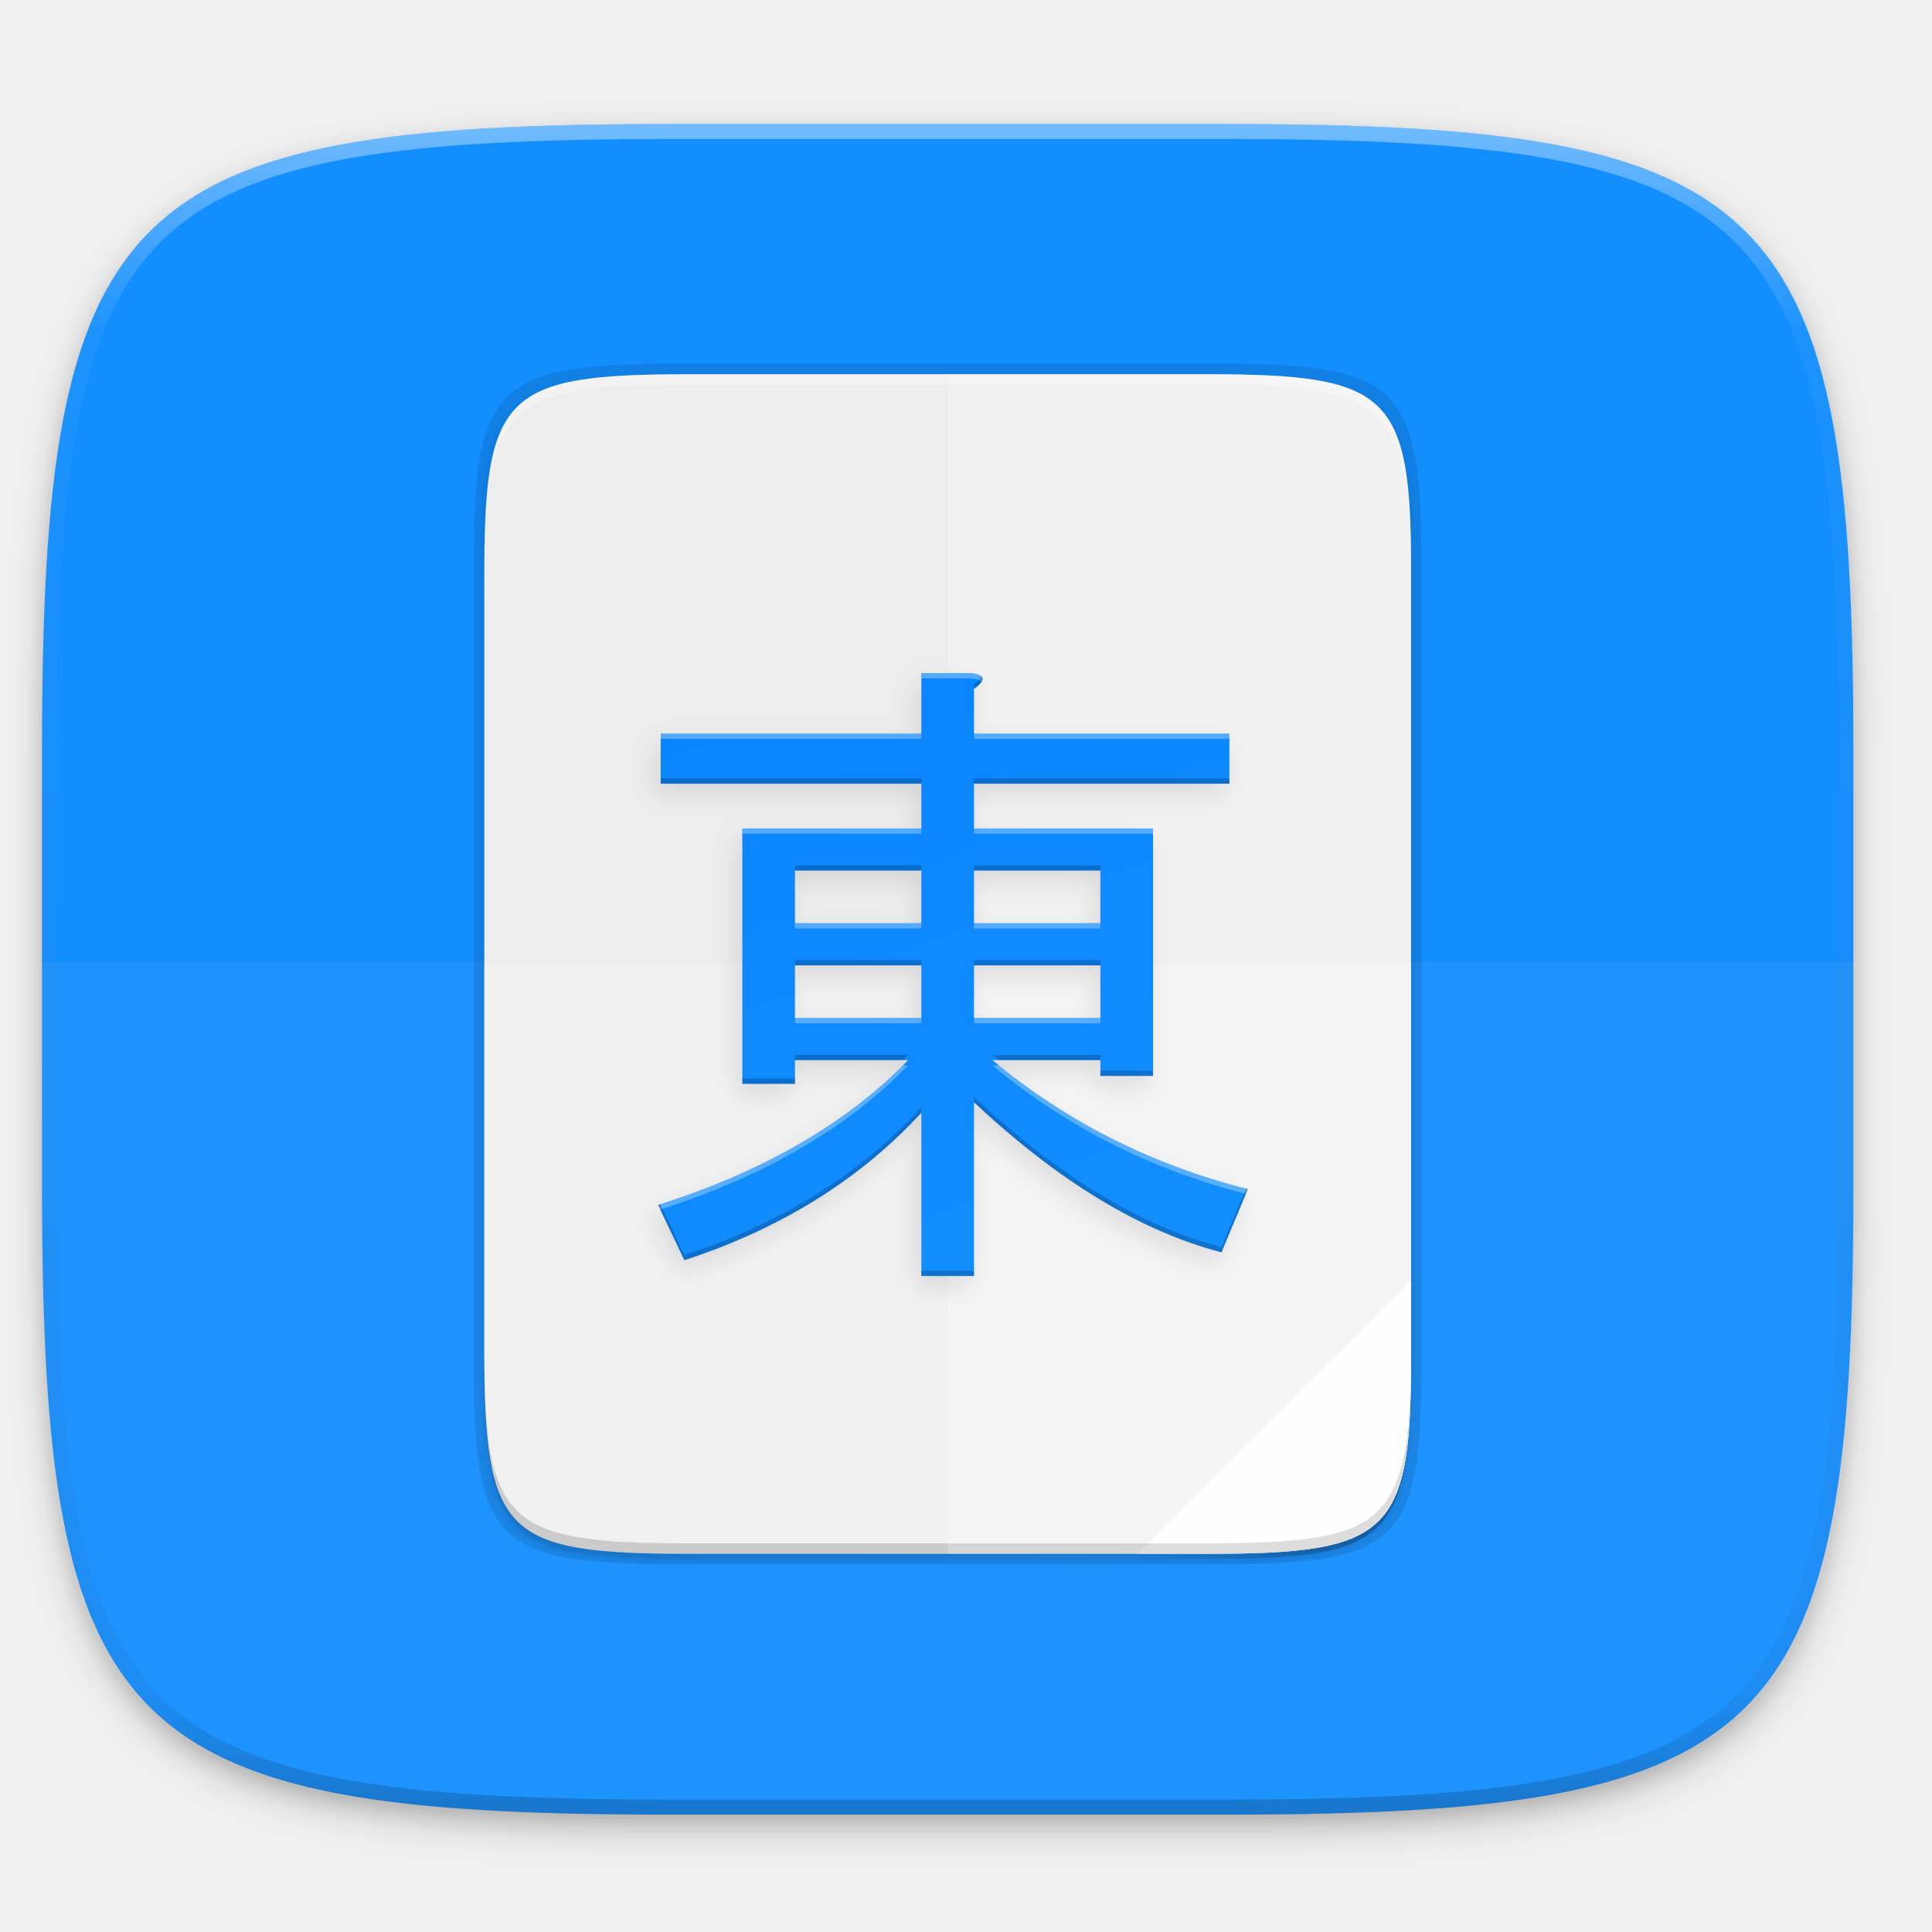
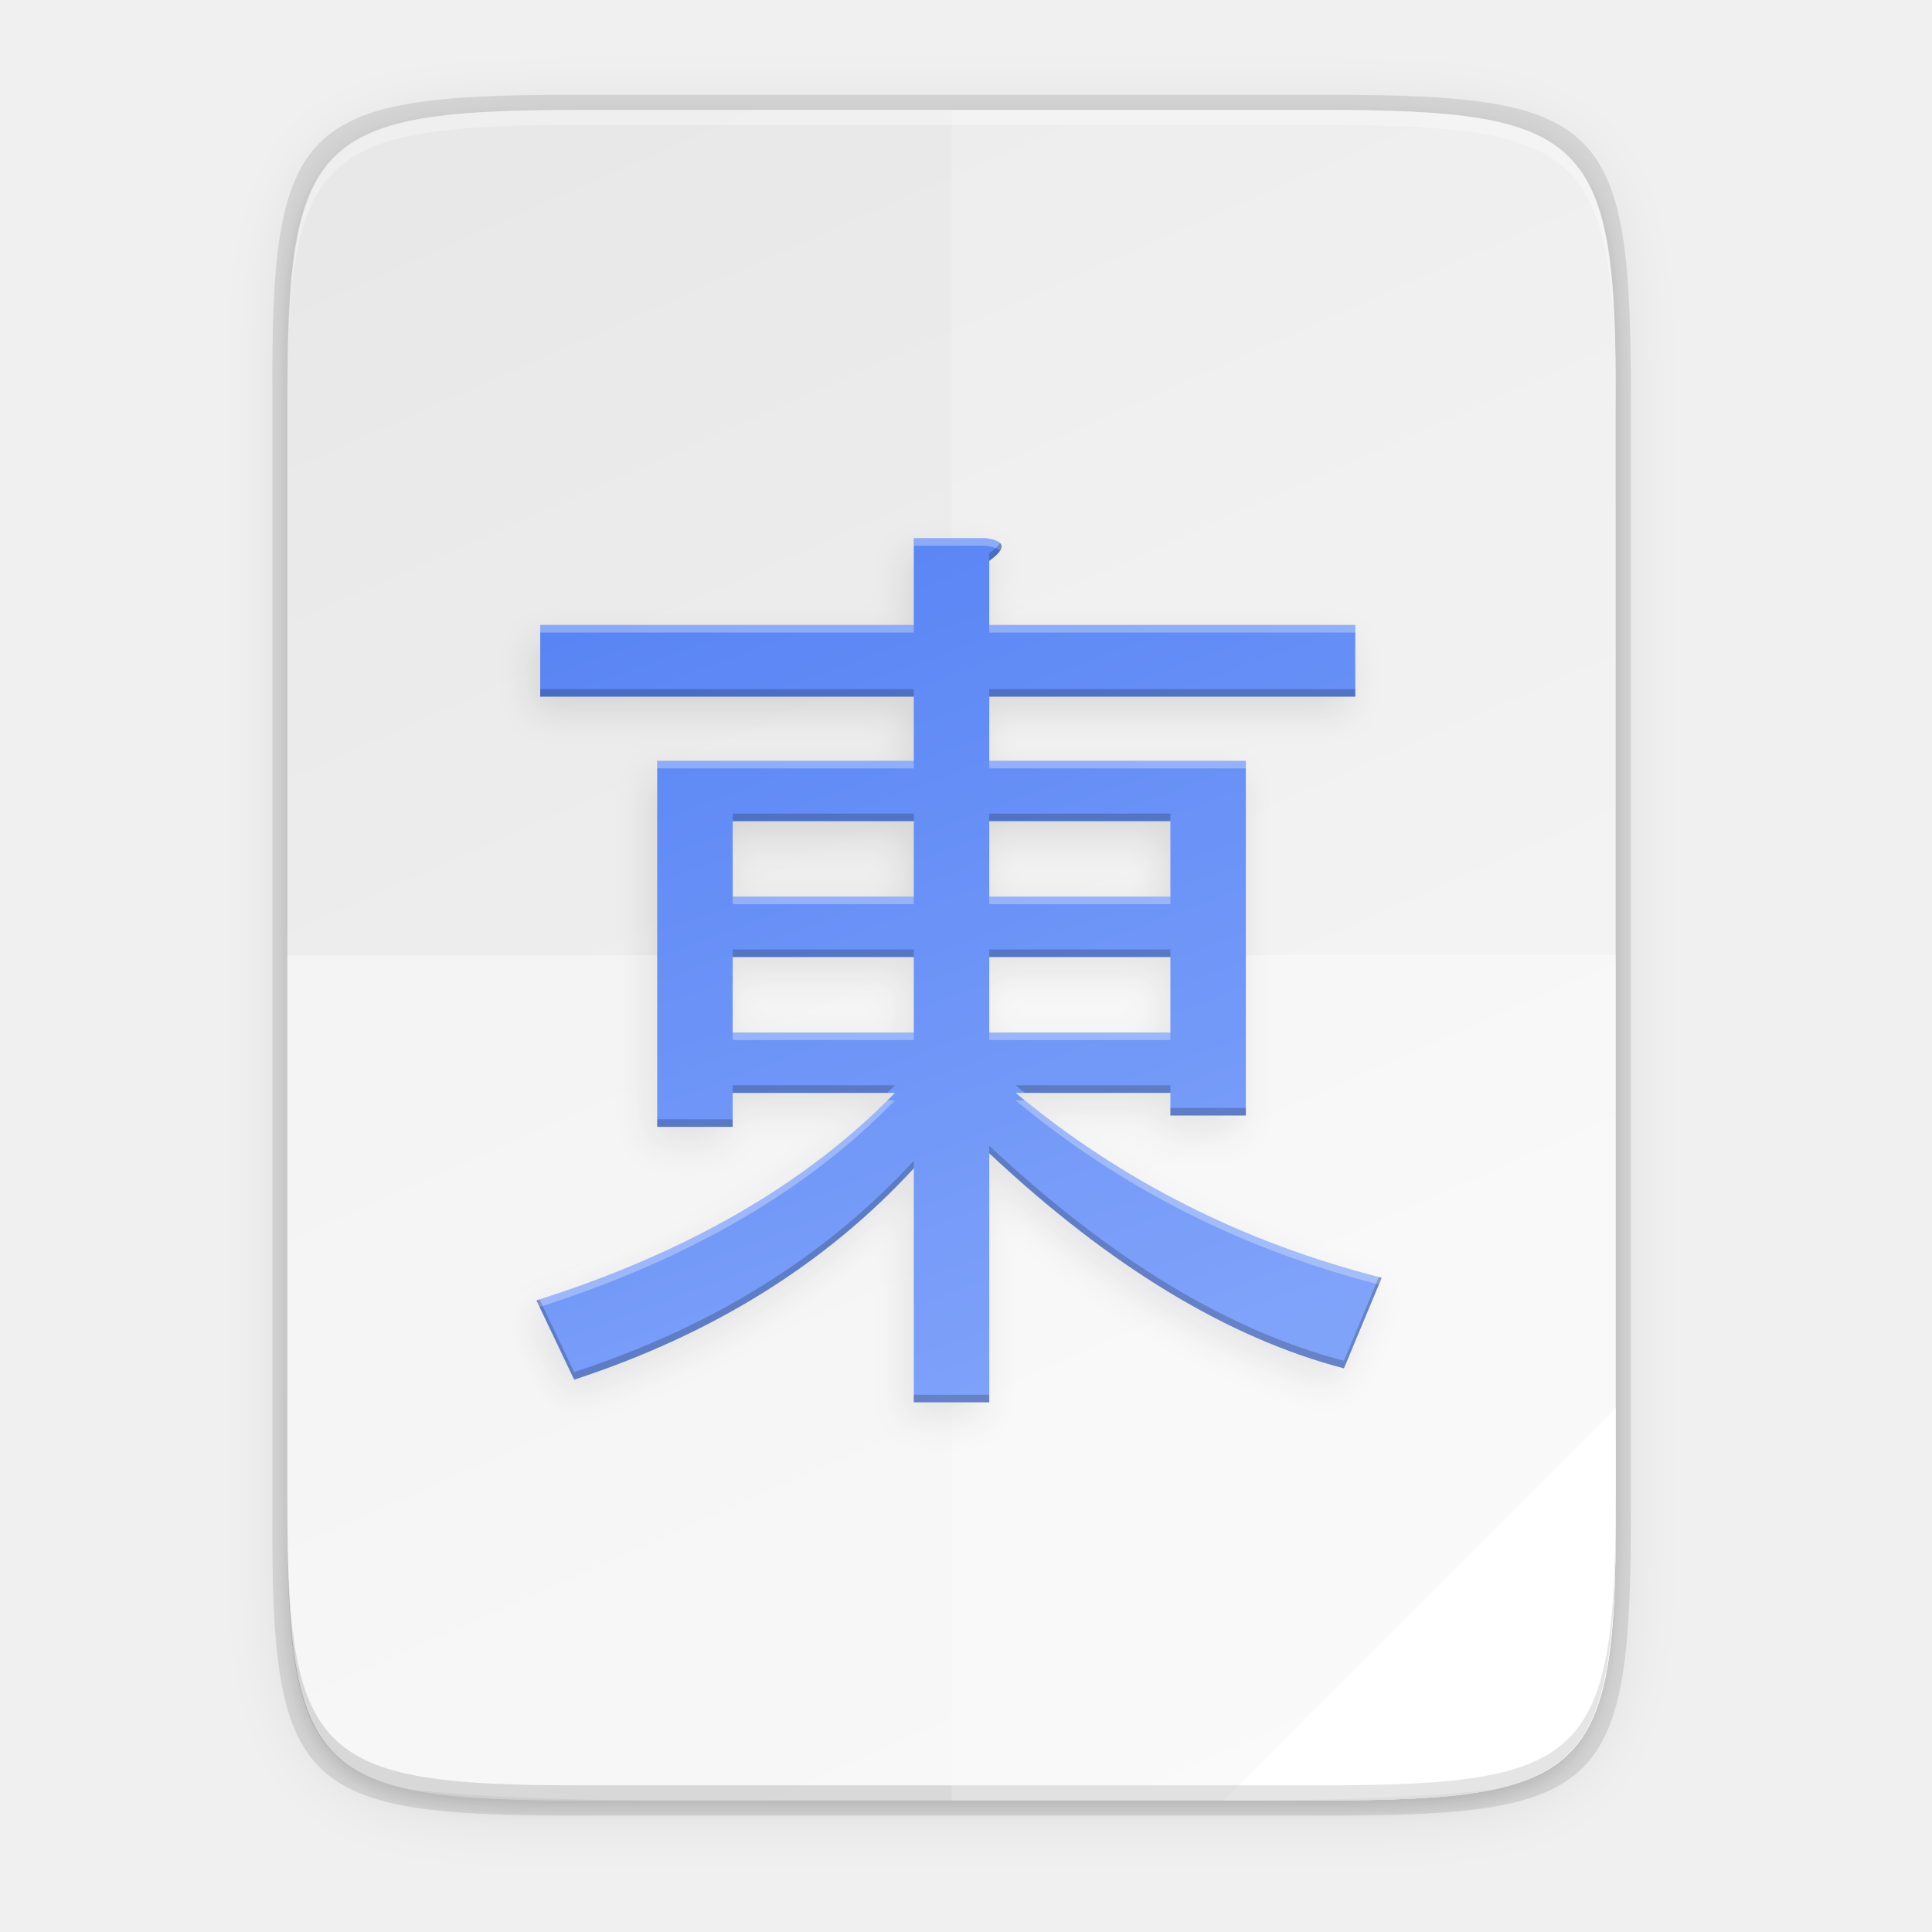
- <svg xmlns="http://www.w3.org/2000/svg" xmlns:xlink="http://www.w3.org/1999/xlink" width="256" height="256" viewBox="0 0 67.73 67.73">
-   <defs>
+ <svg xmlns="http://www.w3.org/2000/svg" xmlns:xlink="http://www.w3.org/1999/xlink" width="256" height="256" viewBox="0 0 67.73 67.73" version="1.1" id="svg89">
+   <defs id="defs49">
    <linearGradient id="a">
-       <stop offset="0" stop-color="#0984FE" />
-       <stop offset="1" stop-color="#138EFE" />
+       <stop offset="0" stop-color="#0984FE" id="stop2" />
+       <stop offset="1" stop-color="#138EFE" id="stop4" />
    </linearGradient>
    <linearGradient id="k" x1="296" x2="296" y1="-212" y2="236" gradientUnits="userSpaceOnUse">
-       <stop offset="0" stop-color="#FFFEFE" />
-       <stop offset=".125" stop-color="#FFFEFE" stop-opacity=".098" />
-       <stop offset=".925" stop-opacity=".098" />
-       <stop offset="1" stop-opacity=".498" />
+       <stop offset="0" stop-color="#FFFEFE" id="stop7" />
+       <stop offset=".125" stop-color="#FFFEFE" stop-opacity=".098" id="stop9" />
+       <stop offset=".925" stop-opacity=".098" id="stop11" />
+       <stop offset="1" stop-opacity=".498" id="stop13" />
    </linearGradient>
    <clipPath id="j">
-       <path d="M361.938-212C507.235-212 528-191.287 528-46.125v116.25C528 215.286 507.235 236 361.937 236H214.063C68.766 236 48 215.286 48 70.125v-116.25C48-191.287 68.765-212 214.063-212z" fill="#9F4AC8" />
+       <path d="M361.938-212C507.235-212 528-191.287 528-46.125v116.25C528 215.286 507.235 236 361.937 236H214.063C68.766 236 48 215.286 48 70.125v-116.25C48-191.287 68.765-212 214.063-212z" fill="#9F4AC8" id="path16" />
    </clipPath>
    <linearGradient id="d" x1="32" x2="272" y1="156" y2="156" gradientTransform="rotate(60 152 156)" gradientUnits="userSpaceOnUse">
-       <stop offset="0" stop-color="#138EFE" />
-       <stop offset="1" stop-color="#138EFE" />
+       <stop offset="0" stop-color="#138EFE" id="stop19" />
+       <stop offset="1" stop-color="#138EFE" id="stop21" />
    </linearGradient>
-     <filter id="c" x="-.01" y="-.01" width="1.023" height="1.025" color-interpolation-filters="sRGB">
-       <feGaussianBlur stdDeviation="1.16" />
+     <filter id="c" x="-0.012" y="-0.012" width="1.023" height="1.025" color-interpolation-filters="sRGB">
+       <feGaussianBlur stdDeviation="1.16" id="feGaussianBlur24" />
    </filter>
-     <filter id="b" x="-.02" y="-.03" width="1.046" height="1.05" color-interpolation-filters="sRGB">
-       <feGaussianBlur stdDeviation="2.32" />
+     <filter id="b" x="-0.023" y="-0.025" width="1.046" height="1.05" color-interpolation-filters="sRGB">
+       <feGaussianBlur stdDeviation="2.32" id="feGaussianBlur27" />
    </filter>
    <linearGradient id="i" x1="126.747" x2="169.497" y1="99.032" y2="214.25" gradientTransform="translate(1 1)" gradientUnits="userSpaceOnUse" xlink:href="#a" />
-     <filter id="h" x="-.05" y="-.05" width="1.097" height="1.095" color-interpolation-filters="sRGB">
-       <feGaussianBlur stdDeviation="2.265" />
+     <filter id="h" x="-0.049" y="-0.047" width="1.097" height="1.095" color-interpolation-filters="sRGB">
+       <feGaussianBlur stdDeviation="2.265" id="feGaussianBlur31" />
    </filter>
    <linearGradient id="g" x1="494.345" x2="4.414" y1="386.295" y2="169.657" gradientTransform="matrix(0 -.31615 -.31615 0 230.089 240.072)" gradientUnits="userSpaceOnUse">
-       <stop offset="0" stop-color="#EEEDED" />
-       <stop offset="1" stop-color="#EEEDED" />
+       <stop offset="0" stop-color="#EEEDED" id="stop34" />
+       <stop offset="1" stop-color="#EEEDED" id="stop36" />
    </linearGradient>
    <linearGradient id="f" x1="88" x2="488" y1="88" y2="488" gradientUnits="userSpaceOnUse">
-       <stop offset="0" stop-opacity=".588" />
-       <stop offset=".88" stop-opacity="0" />
-       <stop offset="1" />
+       <stop offset="0" stop-opacity=".588" id="stop39" />
+       <stop offset=".88" stop-opacity="0" id="stop41" />
+       <stop offset="1" id="stop43" />
    </linearGradient>
-     <filter id="e" x="-.01" y="-.01" width="1.026" height="1.022" color-interpolation-filters="sRGB">
-       <feGaussianBlur stdDeviation="2.12" />
+     <filter id="e" x="-0.014" y="-0.011" width="1.029" height="1.023" color-interpolation-filters="sRGB">
+       <feGaussianBlur stdDeviation="2.12" id="feGaussianBlur46" />
    </filter>
+     <filter style="color-interpolation-filters:sRGB" id="filter4346" x="-0.014" width="1.029" y="-0.011" height="1.023">
+       <feGaussianBlur stdDeviation="2.12" id="feGaussianBlur4348" />
+     </filter>
+     <filter style="color-interpolation-filters:sRGB" id="filter4380" x="-0.058" width="1.116" y="-0.045" height="1.091">
+       <feGaussianBlur stdDeviation="8.48" id="feGaussianBlur4382" />
+     </filter>
+     <linearGradient gradientUnits="userSpaceOnUse" y2="169.657" x2="4.414" y1="386.295" x1="494.345" id="linearGradient4226" xlink:href="#linearGradient4245" gradientTransform="matrix(0,-0.1198834,-0.11988,0,66.68276,63.11674)" />
+     <linearGradient id="linearGradient4245">
+       <stop id="stop4241" offset="0" style="stop-color:#e8e8e8;stop-opacity:1" />
+       <stop id="stop4243" offset="1" style="stop-color:#f5f5f5;stop-opacity:1" />
+     </linearGradient>
+     <filter style="color-interpolation-filters:sRGB" id="filter5669" x="-0.049" width="1.097" y="-0.047" height="1.095">
+       <feGaussianBlur stdDeviation="2.265" id="feGaussianBlur5671" />
+     </filter>
+     <linearGradient xlink:href="#linearGradient5661" id="linearGradient5663" x1="126.747" y1="99.032" x2="169.497" y2="214.25" gradientUnits="userSpaceOnUse" gradientTransform="translate(0.9996937,0.9999985)" />
+     <linearGradient id="linearGradient5661">
+       <stop style="stop-color:#5884f4;stop-opacity:1" offset="0" id="stop5657" />
+       <stop style="stop-color:#80a3fa;stop-opacity:1" offset="1" id="stop5659" />
+     </linearGradient>
+     <linearGradient xlink:href="#linearGradient5661" id="linearGradient1067" gradientUnits="userSpaceOnUse" gradientTransform="translate(0.9996937,0.9999985)" x1="126.747" y1="99.032" x2="169.497" y2="214.25" />
  </defs>
-   <path transform="matrix(.26458 0 0 .26458 0 3.404)" d="M162.537 5.568c72.648 0 83.031 10.357 83.031 82.938v58.124c0 72.581-10.383 82.938-83.031 82.938H88.599c-72.648 0-83.031-10.357-83.031-82.938V88.505c0-72.58 10.383-82.937 83.031-82.937z" filter="url(#b)" opacity=".2" />
-   <path transform="matrix(.26458 0 0 .26458 0 3.404)" d="M162.537 4.568c72.648 0 83.031 10.357 83.031 82.938v58.124c0 72.581-10.383 82.938-83.031 82.938H88.599c-72.648 0-83.031-10.357-83.031-82.938V87.505c0-72.58 10.383-82.937 83.031-82.937z" filter="url(#c)" opacity=".1" />
-   <path d="M188.969 44C261.617 44 272 54.357 272 126.938v58.124C272 257.644 261.617 268 188.969 268H115.03C42.383 268 32 257.643 32 185.062v-58.125C32 54.358 42.383 44 115.031 44z" fill="url(#d)" transform="matrix(.26458 0 0 .26458 -6.993 -7.294)" />
-   <path d="M1.473 33.73v8.517c0 18.7 2.747 21.367 21.969 21.367h19.563c19.221 0 21.968-2.668 21.968-21.367V33.73z" fill="#FFFEFE" opacity=".05" />
-   <path transform="matrix(.0923 0 0 .0923 6.64 6.475)" d="M189.843 74c-70.593 0-78.189 7.25-77.843 77.987v292.026c-.346 70.736 7.25 77.987 77.843 77.987h196.314c70.593 0 76.006-7.274 77.843-77.987V151.987C464 81.25 456.75 74 386.157 74z" filter="url(#e)" opacity=".1" />
-   <path transform="matrix(.0923 0 0 .0923 6.64 6.475)" d="M189.843 74c-70.593 0-78.189 7.25-77.843 77.987v292.026c-.346 70.736 7.25 77.987 77.843 77.987h196.314C456.75 522 464 514.75 464 444.013V151.987C464 81.25 456.75 74 386.157 74z" fill="url(#f)" filter="url(#filter4380)" opacity=".3" />
-   <path d="M23.959 12.751c-6.664 0-7.381.682-7.349 7.327v27.436c-.032 6.646.685 7.327 7.349 7.327H42.49c6.664 0 7.348-.68 7.348-7.327V20.078c0-6.645-.684-7.327-7.348-7.327z" opacity=".1" />
-   <path d="M176.445 83.782c24.627 0 27.277 2.53 27.156 27.207v101.876c.121 24.677-2.529 27.207-27.156 27.207h-68.486c-24.627 0-27.157-2.53-27.157-27.207V110.989c0-24.678 2.53-27.207 27.157-27.207z" fill="url(#g)" transform="matrix(.26458 0 0 .26458 -4.402 -9.047)" />
-   <path d="M49.468 44.874l-9.599 9.598h2.414c6.516 0 7.217-.67 7.185-7.198z" fill="#FFFEFE" />
-   <path d="M24.164 13.12c-6.516 0-7.218.67-7.186 7.2v.368c-.032-6.529.67-7.198 7.186-7.198h18.12c6.516 0 7.185.67 7.185 7.198v-.369c0-6.53-.67-7.198-7.185-7.198z" fill="#FFFEFE" opacity=".3" />
-   <path d="M24.165 54.472c-6.516 0-7.218-.67-7.186-7.198v-.37c-.032 6.53.67 7.199 7.186 7.199h18.12c6.516 0 7.185-.67 7.185-7.199v.37c0 6.529-.67 7.198-7.185 7.198z" opacity=".2" />
-   <path d="M33.224 13.12v41.352h9.059c6.516 0 7.217-.67 7.185-7.198V20.319c.032-6.529-.67-7.198-7.185-7.198z" fill="#FFFEFE" opacity=".2" />
-   <path d="M16.977 33.796v13.478c0 6.529.67 7.198 7.186 7.198h18.12c6.516 0 7.217-.67 7.185-7.198V33.796z" fill="#FFFEFE" opacity=".2" />
-   <g transform="matrix(.1846 0 0 .1846 5.164 4.998)" filter="url(#h)" opacity=".1">
-     <path d="M155.997 123.75v8.5h34v47h-10v-3h-20.5q21 17.5 48.5 24.5l-5 12q-23-6-47-28.5v33h-10v-31q-17.5 19-45 28l-5-10.5q30-9.5 47.5-27.5h-21.5v4.5h-10v-48.5h34v-8.5h-49.5v-9.5h49.5v-11.5h9.5q4 .5.5 3v8.5h48.5v9.5zm0 44.5h24v-10h-24zm0-18h24v-10h-24zm-34 18h24v-10h-24zm0-18h24v-10h-24z" />
+   <path style="color:#000000;display:inline;overflow:visible;visibility:visible;opacity:0.1;fill:#000000;fill-opacity:1;fill-rule:nonzero;stroke:none;stroke-width:2;marker:none;filter:url(#filter4346);enable-background:accumulate" d="M 189.843,74 C 119.25,74 111.654,81.251 112,151.987 V 298 444.013 C 111.654,514.749 119.25,522 189.843,522 H 386.157 C 456.75,522 462.163,514.726 464,444.013 V 298 151.987 C 464,81.25 456.75,74 386.157,74 Z" id="rect4158-9" transform="matrix(0.1322851,0,0,0.1322851,-4.739851,-5.671544)" />
+   <path id="path4350" d="M 189.843,74 C 119.25,74 111.654,81.251 112,151.987 V 298 444.013 C 111.654,514.749 119.25,522 189.843,522 H 386.157 C 456.75,522 464,514.75 464,444.013 V 298 151.987 C 464,81.25 456.75,74 386.157,74 Z" style="color:#000000;display:inline;overflow:visible;visibility:visible;opacity:0.1;fill:#000000;fill-opacity:1;fill-rule:nonzero;stroke:none;stroke-width:2;marker:none;filter:url(#filter4380);enable-background:accumulate" transform="matrix(0.1322851,0,0,0.1322851,-4.739851,-5.671544)" />
+   <path style="color:#000000;display:inline;overflow:visible;visibility:visible;opacity:0.1;fill:#000000;fill-opacity:1;fill-rule:nonzero;stroke:none;stroke-width:0.27;marker:none;enable-background:accumulate" d="m 20.08,3.324 c -9.551,0 -10.578,0.976 -10.532,10.501 v 19.66 19.66 c -0.047,9.524 0.981,10.501 10.532,10.501 h 26.56 c 9.551,0 10.532,-0.976 10.532,-10.501 V 33.485 13.825 c 0,-9.525 -0.981,-10.501 -10.532,-10.501 z" id="rect4158-7" />
+   <path style="color:#000000;display:inline;overflow:visible;visibility:visible;fill:url(#linearGradient4226);fill-opacity:1;fill-rule:nonzero;stroke:none;stroke-width:0.265;marker:none;enable-background:accumulate" d="m 46.342,3.853 c 9.338,0 10.343,0.959 10.298,10.317 v 19.315 19.315 c 0.046,9.357 -0.959,10.317 -10.298,10.317 H 20.372 c -9.338,0 -10.298,-0.959 -10.298,-10.317 V 33.485 14.17 c 0,-9.357 0.959,-10.317 10.298,-10.317 z" id="rect4158" />
+   <path style="color:#000000;display:inline;overflow:visible;visibility:visible;fill:#ffffff;fill-opacity:1;fill-rule:nonzero;stroke:none;stroke-width:0.265;marker:none;enable-background:accumulate" d="M 56.639,49.361 42.883,63.117 h 3.459 c 9.338,0 10.343,-0.959 10.298,-10.317 z" id="rect4158-6" />
+   <path style="color:#000000;display:inline;overflow:visible;visibility:visible;opacity:0.3;fill:#ffffff;fill-opacity:1;fill-rule:nonzero;stroke:none;stroke-width:0.265;marker:none;enable-background:accumulate" d="m 20.374,3.853 c -9.338,0 -10.343,0.959 -10.298,10.317 v 0.529 C 10.03,5.341 11.035,4.382 20.374,4.382 h 25.969 c 9.338,0 10.298,0.959 10.298,10.317 v -0.529 c 0,-9.357 -0.959,-10.317 -10.298,-10.317 z" id="path931" />
+   <path style="color:#000000;display:inline;overflow:visible;visibility:visible;opacity:0.2;fill:#000000;fill-opacity:1;fill-rule:nonzero;stroke:none;stroke-width:0.265;marker:none;enable-background:accumulate" d="m 20.375,63.117 c -9.338,0 -10.343,-0.959 -10.298,-10.317 v -0.529 c -0.046,9.357 0.959,10.317 10.298,10.317 h 25.969 c 9.338,0 10.298,-0.959 10.298,-10.317 v 0.529 c 0,9.357 -0.959,10.317 -10.298,10.317 z" id="path931-8" />
+   <path style="color:#000000;display:inline;overflow:visible;visibility:visible;opacity:0.2;fill:#ffffff;fill-opacity:1;fill-rule:nonzero;stroke:none;stroke-width:0.265;marker:none;enable-background:accumulate" d="M 33.358,3.853 V 63.117 h 12.983 c 9.338,0 10.343,-0.959 10.298,-10.317 V 33.485 14.17 C 56.685,4.812 55.68,3.853 46.341,3.853 Z" id="rect4158-3" />
+   <path style="color:#000000;display:inline;overflow:visible;visibility:visible;opacity:0.2;fill:#ffffff;fill-opacity:1;fill-rule:nonzero;stroke:none;stroke-width:0.265;marker:none;enable-background:accumulate" d="m 10.075,33.485 v 19.315 c 0,9.357 0.959,10.317 10.298,10.317 h 25.969 c 9.338,0 10.343,-0.959 10.298,-10.317 V 33.485 Z" id="rect4158-8" />
+   <g aria-label="東" style="font-style:normal;font-weight:normal;font-size:128px;line-height:1.25;font-family:sans-serif;letter-spacing:0px;word-spacing:0px;display:inline;opacity:0.1;fill:#000000;fill-opacity:1;stroke:none;stroke-width:1;filter:url(#filter5669);enable-background:new" id="text5531-5" transform="matrix(0.2645703,0,0,0.2645703,-6.856414,-7.788107)">
+     <path d="m 155.997,123.75 v 8.5 h 34 v 47 h -10 v -3 h -20.5 q 21,17.5 48.5,24.5 l -5,12 q -23,-6 -47,-28.5 v 33 h -10 v -31 q -17.5,19 -45,28 l -5,-10.5 q 30,-9.5 47.5,-27.5 h -21.5 v 4.5 h -10 v -48.5 h 34 v -8.5 H 96.497 v -9.5 H 145.997 v -11.5 h 9.5 q 4,0.5 0.5,3 v 8.5 h 48.5 V 123.75 Z m 0,44.5 h 24 v -10 h -24 z m 0,-18 h 24 v -10 h -24 z m -34,18 h 24 v -10 h -24 z m 0,-18 h 24 v -10 h -24 z" style="font-style:normal;font-variant:normal;font-weight:normal;font-stretch:normal;font-family:ubuntu;-inkscape-font-specification:ubuntu;fill:#000000;fill-opacity:1;stroke-width:0.38" id="path11736" />
  </g>
-   <path d="M156.997 121.75v8.5h34v47h-10v-3h-20.5q21 17.5 48.5 24.5l-5 12q-23-6-47-28.5v33h-10v-31q-17.5 19-45 28l-5-10.5q30-9.5 47.5-27.5h-21.5v4.5h-10v-48.5h34v-8.5h-49.5v-9.5h49.5v-11.5h9.5q4 .5.5 3v8.5h48.5v9.5zm0 44.5h24v-10h-24zm0-18h24v-10h-24zm-34 18h24v-10h-24zm0-18h24v-10h-24z" transform="matrix(.1846 0 0 .1846 5.164 4.998)" fill="url(#i)" />
-   <path d="M32.3 23.597v.185h1.754c.181.022.3.062.355.118.098-.159-.016-.26-.355-.303zm-9.138 2.123v.184H32.3v-.184zm10.984 0v.184H43.1v-.184zm-8.122 3.323v.184H32.3v-.184zm8.122 0v.184h6.277v-.184zm-6.276 3.323v.184h4.43v-.184zm6.276 0v.184h4.43v-.184zm-6.276 3.323v.184h4.43v-.184zm6.276 0v.184h4.43v-.184zm-2.494 1.661c-2.135 2.124-4.994 3.756-8.582 4.892l.076.16c3.656-1.168 6.554-2.852 8.693-5.052zm3.14 0c2.567 2.139 5.529 3.64 8.885 4.504l.069-.166c-3.286-.836-6.194-2.283-8.726-4.338z" fill="#FFFEFE" opacity=".3" />
-   <path d="M34.409 23.716a.966.966 0 0 1-.263.25v.185c.272-.195.359-.34.263-.435zm-11.247 3.573v.185H32.3v-.185zm10.984 0v.185h8.953v-.185zm-6.277 3.046v.185H32.3v-.185zm6.277 0v.185h4.43v-.185zm-6.277 3.323v.185H32.3v-.185zm6.277 0v.185h4.43v-.185zm-6.277 3.323v.184h3.783c.062-.061.126-.122.186-.184zm6.923 0c.075.063.152.123.228.184h3.557v-.184zm3.785.554v.184h1.846v-.184zm-12.554.277v.184h1.846v-.184zm8.123.646v.184c2.954 2.77 5.846 4.523 8.676 5.262l.923-2.216-.069-.018-.854 2.049c-2.83-.738-5.722-2.492-8.676-5.261zm-1.846.369c-2.154 2.338-4.923 4.061-8.307 5.169l-.847-1.779-.076.025.923 1.938c3.384-1.107 6.153-2.83 8.307-5.169zm0 5.723v.184h1.846v-.184z" opacity=".2" />
-   <path transform="matrix(.1323 0 0 .1323 -4.877 32.393)" d="M361.938-212C507.235-212 528-191.287 528-46.125v116.25C528 215.286 507.235 236 361.937 236H214.063C68.766 236 48 215.286 48 70.125v-116.25C48-191.287 68.765-212 214.063-212z" clip-path="url(#j)" fill="none" opacity=".4" stroke-linecap="round" stroke-linejoin="round" stroke-width="8" stroke="url(#k)" />
+   <path style="display:inline;opacity:0.2;fill:#ffffff;fill-opacity:1;stroke:none;stroke-width:0.529;stroke-linecap:round;stroke-linejoin:round;stroke-miterlimit:4;stroke-dasharray:none;stroke-dashoffset:0;stroke-opacity:1;enable-background:new" d="m 10.074,33.485 v 19.315 c 0,6.74 0.499,9.122 4.267,9.928 2.551,0.289 5.597,0.389 9.236,0.389 H 43.139 c 3.646,0 6.697,-0.099 9.251,-0.39 3.77,-0.808 4.282,-3.192 4.249,-9.927 V 33.485 Z" id="path932" />
+   <g aria-label="東" style="font-style:normal;font-weight:normal;font-size:128px;line-height:1.25;font-family:sans-serif;letter-spacing:0px;word-spacing:0px;display:inline;fill:url(#linearGradient5663);fill-opacity:1;stroke:none;stroke-width:1;enable-background:new" id="text5531" transform="matrix(0.2645703,0,0,0.2645703,-6.856414,-7.788107)">
+     <path d="m 156.997,121.75 v 8.5 h 34 v 47 h -10 v -3 h -20.5 q 21,17.5 48.5,24.5 l -5,12 q -23,-6 -47,-28.5 v 33 h -10 v -31 q -17.5,19 -45,28 l -5,-10.5 Q 126.997,192.25 144.497,174.25 h -21.5 v 4.5 h -10 v -48.5 h 34 v -8.5 H 97.497 v -9.5 H 146.997 v -11.5 h 9.5 q 4,0.5 0.5,3 v 8.5 h 48.5 V 121.75 Z m 0,44.5 h 24 v -10 h -24 z m 0,-18 h 24 v -10 h -24 z m -34,18 h 24 v -10 h -24 z m 0,-18 h 24 v -10 h -24 z" style="font-style:normal;font-variant:normal;font-weight:normal;font-stretch:normal;font-family:ubuntu;-inkscape-font-specification:ubuntu;fill:url(#linearGradient1067);fill-opacity:1;stroke-width:0.38" id="path11733" />
+   </g>
+   <path style="font-style:normal;font-weight:normal;font-size:128px;line-height:1.25;font-family:sans-serif;letter-spacing:0px;word-spacing:0px;display:inline;opacity:0.3;fill:#ffffff;fill-opacity:1;stroke:none;stroke-width:0.265;enable-background:new" d="m 32.035,18.867 v 0.265 h 2.513 c 0.26,0.033 0.429,0.09 0.509,0.17 0.141,-0.228 -0.024,-0.374 -0.509,-0.435 z m -13.096,3.043 v 0.265 h 13.096 V 21.91 Z m 15.742,0 v 0.265 h 12.832 V 21.91 Z m -11.641,4.762 v 0.265 h 8.995 v -0.265 z m 11.641,0 v 0.265 h 8.995 v -0.265 z m -8.995,4.762 v 0.265 h 6.35 v -0.265 z m 8.995,0 v 0.265 h 6.35 v -0.265 z m -8.995,4.762 v 0.265 h 6.35 v -0.265 z m 8.995,0 v 0.265 h 6.35 v -0.265 z m -3.574,2.381 c -3.06,3.044 -7.158,5.383 -12.3,7.011 l 0.109,0.229 c 5.239,-1.674 9.393,-4.087 12.458,-7.24 z m 4.5,0 c 3.679,3.065 7.923,5.216 12.732,6.455 l 0.099,-0.238 C 43.729,43.597 39.562,41.522 35.933,38.578 Z" id="text5531-3" />
+   <path style="font-style:normal;font-weight:normal;font-size:128px;line-height:1.25;font-family:sans-serif;letter-spacing:0px;word-spacing:0px;display:inline;opacity:0.2;fill:#000000;fill-opacity:1;stroke:none;stroke-width:0.265;enable-background:new" d="m 35.057,19.037 c -0.064,0.103 -0.184,0.222 -0.377,0.359 v 0.265 c 0.39,-0.278 0.514,-0.486 0.377,-0.624 z m -16.119,5.121 v 0.265 h 13.096 v -0.265 z m 15.742,0 v 0.265 h 12.832 v -0.265 z m -8.995,4.365 v 0.265 h 6.35 v -0.265 z m 8.995,0 v 0.265 h 6.35 v -0.265 z m -8.995,4.762 v 0.265 h 6.35 v -0.265 z m 8.995,0 v 0.265 h 6.35 v -0.265 z m -8.995,4.762 v 0.265 h 5.421 c 0.089,-0.088 0.18,-0.175 0.267,-0.265 z m 9.921,0 c 0.108,0.09 0.218,0.176 0.327,0.265 h 5.097 v -0.265 z m 5.424,0.794 v 0.265 h 2.646 V 38.842 Z m -17.991,0.397 v 0.265 H 25.685 v -0.265 z m 11.641,0.926 v 0.265 c 4.233,3.969 8.378,6.482 12.435,7.54 l 1.323,-3.175 c -0.033,-0.009 -0.066,-0.018 -0.099,-0.027 l -1.224,2.937 C 43.058,46.647 38.913,44.134 34.68,40.165 Z m -2.646,0.529 c -3.087,3.351 -7.055,5.821 -11.906,7.408 l -1.214,-2.549 c -0.037,0.012 -0.072,0.024 -0.109,0.036 l 1.323,2.778 c 4.85,-1.587 8.819,-4.057 11.906,-7.408 z m 0,8.202 v 0.265 h 2.646 v -0.265 z" id="text5531-31" />
</svg>
